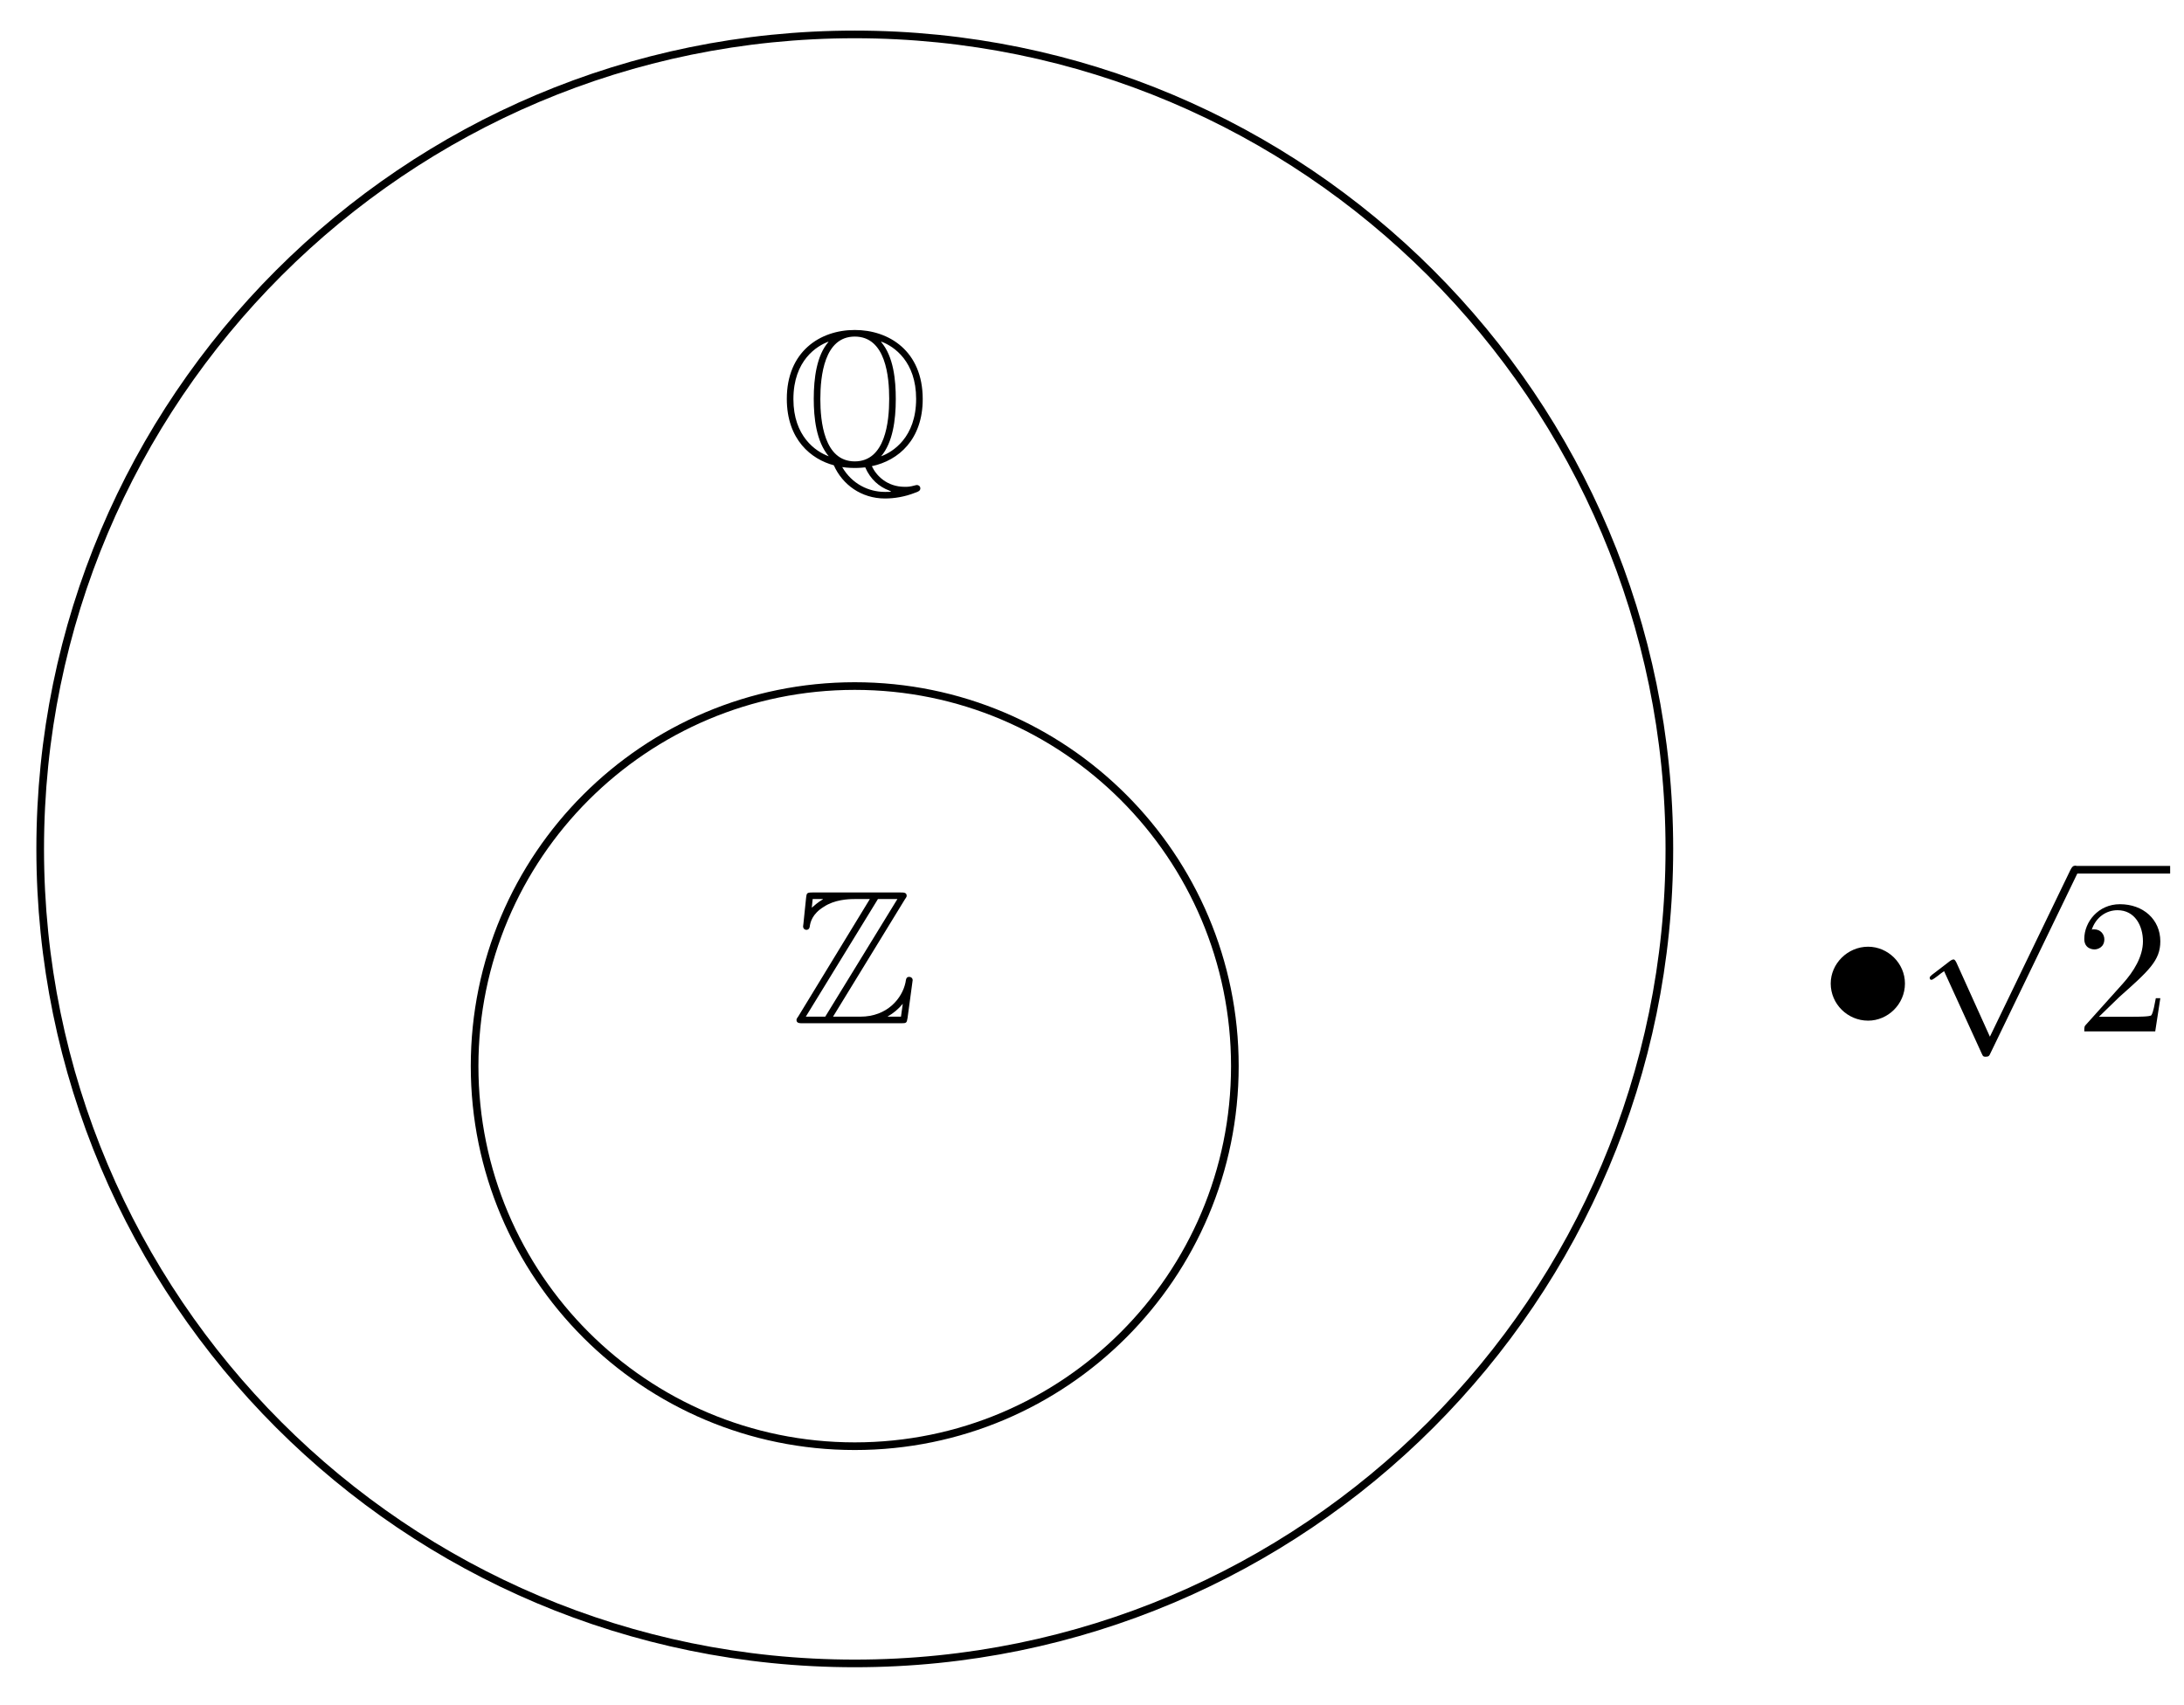
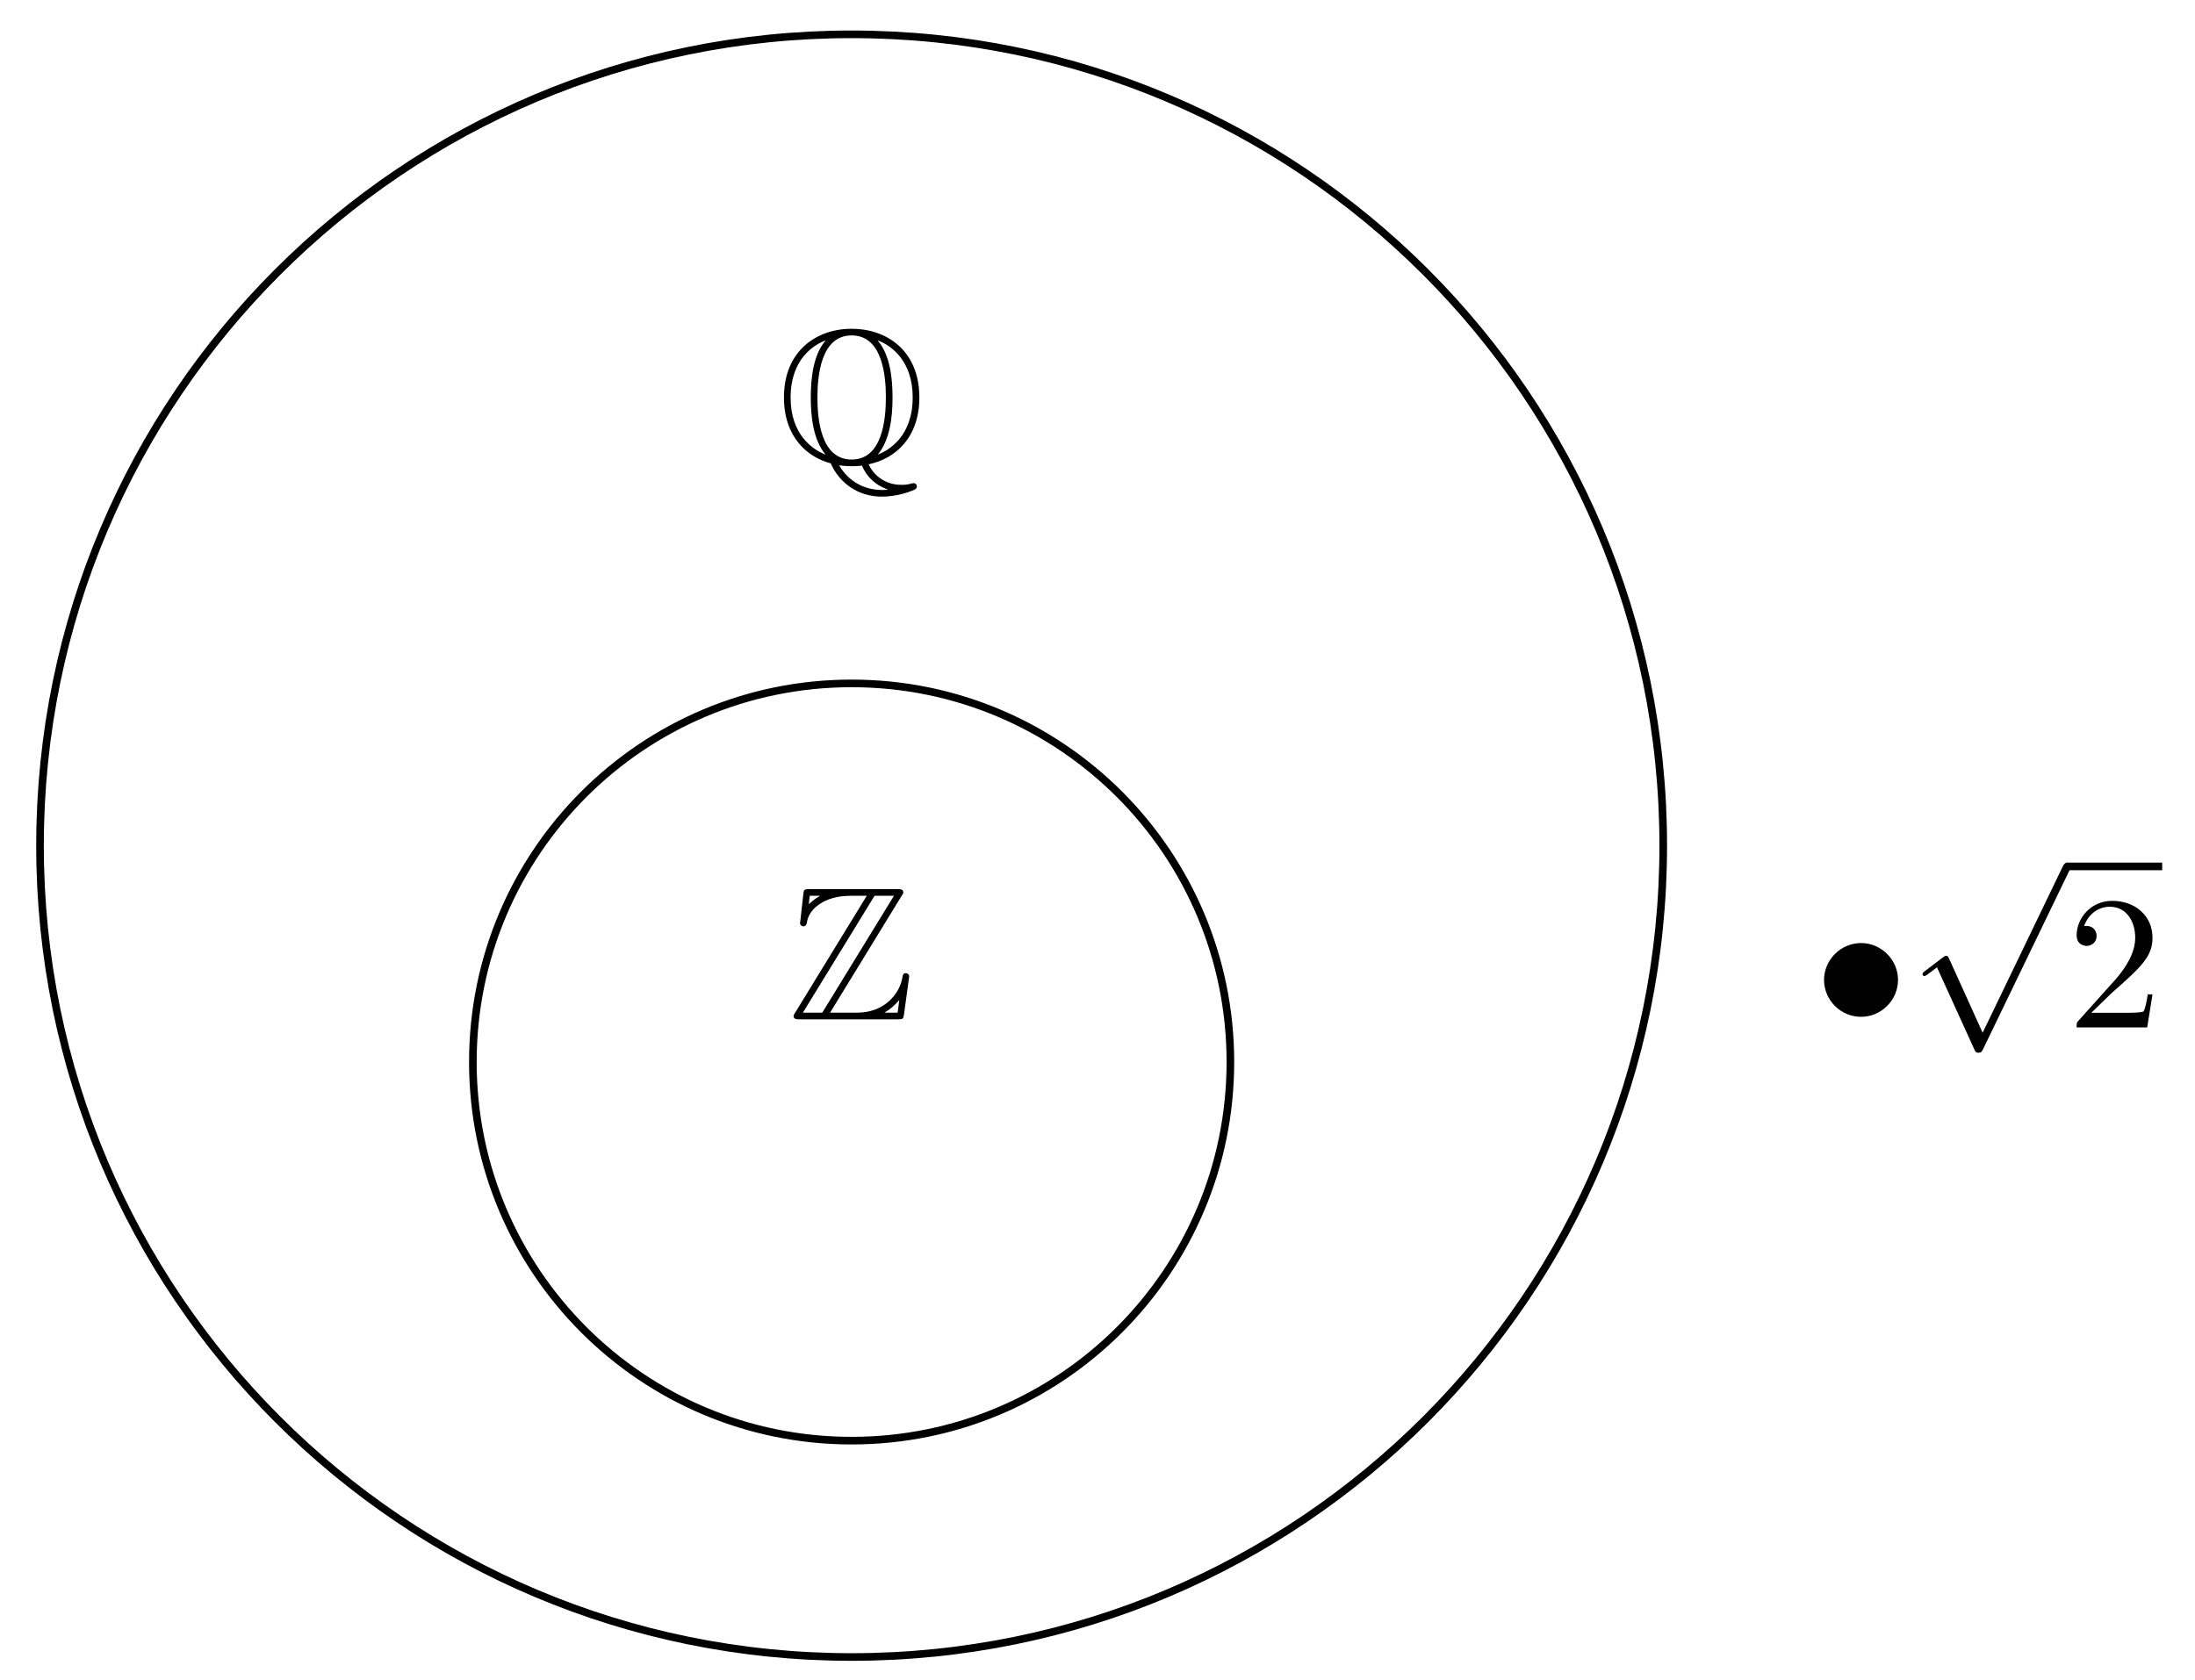
- <svg xmlns="http://www.w3.org/2000/svg" xmlns:xlink="http://www.w3.org/1999/xlink" width="114pt" height="89pt" viewBox="0 0 114 89" version="1.1">
+ <svg xmlns="http://www.w3.org/2000/svg" xmlns:xlink="http://www.w3.org/1999/xlink" version="1.1" width="115" height="88" viewBox="0 0 115 88">
  <defs>
-     <g>
-       <symbol overflow="visible" id="glyph0-0">
-         <path style="stroke:none;" d="" />
-       </symbol>
-       <symbol overflow="visible" id="glyph0-1">
-         <path style="stroke:none;" d="M 5.938 -6.469 C 6.031 -6.594 6.031 -6.625 6.031 -6.656 C 6.031 -6.828 5.875 -6.828 5.703 -6.828 L 1.141 -6.828 C 0.812 -6.828 0.812 -6.797 0.781 -6.547 L 0.641 -5.188 L 0.625 -5.062 C 0.625 -4.922 0.734 -4.875 0.797 -4.875 C 0.891 -4.875 0.953 -4.938 0.969 -5.031 C 1 -5.266 1.094 -5.703 1.703 -6.078 C 2.266 -6.453 2.969 -6.484 3.312 -6.484 L 4.109 -6.484 L 0.375 -0.359 C 0.281 -0.234 0.281 -0.203 0.281 -0.172 C 0.281 0 0.438 0 0.625 0 L 5.734 0 C 6.031 0 6.031 -0.016 6.078 -0.281 L 6.344 -2.25 C 6.344 -2.359 6.25 -2.422 6.172 -2.422 C 6.016 -2.422 6 -2.328 5.969 -2.125 C 5.797 -1.312 5.031 -0.344 3.609 -0.344 L 2.188 -0.344 Z M 1.125 -6.484 L 1.656 -6.484 L 1.656 -6.469 C 1.391 -6.312 1.203 -6.141 1.078 -6.031 Z M 4.531 -6.484 L 5.547 -6.484 L 1.781 -0.344 L 0.766 -0.344 Z M 5.047 -0.359 C 5.328 -0.516 5.594 -0.734 5.828 -1.016 C 5.797 -0.812 5.781 -0.703 5.734 -0.344 L 5.047 -0.344 Z M 5.047 -0.359 " />
-       </symbol>
-       <symbol overflow="visible" id="glyph0-2">
-         <path style="stroke:none;" d="M 4.766 0.094 C 6.172 -0.203 7.422 -1.312 7.422 -3.406 C 7.422 -5.922 5.656 -7.016 3.875 -7.016 C 2.047 -7.016 0.328 -5.875 0.328 -3.422 C 0.328 -1.281 1.609 -0.266 2.781 0.047 C 3.234 1.062 4.219 1.781 5.453 1.781 C 5.953 1.781 6.5 1.688 7.016 1.484 C 7.203 1.422 7.297 1.375 7.297 1.25 C 7.297 1.141 7.203 1.078 7.125 1.078 C 7.109 1.078 7.094 1.078 7.031 1.094 C 6.75 1.172 6.641 1.172 6.484 1.172 C 5.562 1.172 5 0.594 4.766 0.094 Z M 2.5 -6.391 C 1.891 -5.688 1.734 -4.516 1.734 -3.422 C 1.734 -2.438 1.859 -1.203 2.516 -0.422 C 1.828 -0.672 0.672 -1.469 0.672 -3.406 C 0.672 -5.438 1.906 -6.188 2.5 -6.406 Z M 5.266 -6.406 C 5.938 -6.156 7.078 -5.359 7.078 -3.422 C 7.078 -1.391 5.844 -0.641 5.25 -0.422 C 5.859 -1.141 6.016 -2.312 6.016 -3.406 C 6.016 -4.391 5.906 -5.625 5.25 -6.391 Z M 3.875 -0.156 C 2.266 -0.156 2.078 -2.266 2.078 -3.406 C 2.078 -4.609 2.281 -6.672 3.875 -6.672 C 5.5 -6.672 5.672 -4.562 5.672 -3.422 C 5.672 -2.219 5.469 -0.156 3.875 -0.156 Z M 3.219 0.141 C 3.5 0.188 3.875 0.188 3.875 0.188 C 3.922 0.188 4.141 0.188 4.422 0.156 C 4.688 0.781 5.156 1.172 5.656 1.359 C 5.75 1.406 5.766 1.406 5.766 1.422 C 5.766 1.438 5.578 1.438 5.453 1.438 C 4.609 1.438 3.734 1.031 3.219 0.141 Z M 3.219 0.141 " />
-       </symbol>
-       <symbol overflow="visible" id="glyph1-0">
-         <path style="stroke:none;" d="" />
-       </symbol>
-       <symbol overflow="visible" id="glyph1-1">
-         <path style="stroke:none;" d="M 4.422 -2.5 C 4.422 -3.562 3.531 -4.422 2.5 -4.422 C 1.422 -4.422 0.547 -3.531 0.547 -2.5 C 0.547 -1.438 1.422 -0.562 2.5 -0.562 C 3.531 -0.562 4.422 -1.422 4.422 -2.5 Z M 4.422 -2.5 " />
-       </symbol>
-       <symbol overflow="visible" id="glyph1-2">
-         <path style="stroke:none;" d="M 3.875 8.516 L 2.125 4.641 C 2.047 4.484 2 4.484 1.969 4.484 C 1.969 4.484 1.906 4.484 1.797 4.562 L 0.859 5.281 C 0.734 5.391 0.734 5.406 0.734 5.438 C 0.734 5.5 0.75 5.547 0.828 5.547 C 0.891 5.547 1.062 5.406 1.172 5.328 C 1.219 5.281 1.375 5.172 1.484 5.094 L 3.453 9.406 C 3.516 9.562 3.562 9.562 3.656 9.562 C 3.812 9.562 3.844 9.516 3.906 9.375 L 8.438 0 C 8.5 -0.141 8.5 -0.172 8.5 -0.203 C 8.5 -0.297 8.422 -0.406 8.297 -0.406 C 8.219 -0.406 8.156 -0.344 8.078 -0.188 Z M 3.875 8.516 " />
-       </symbol>
-       <symbol overflow="visible" id="glyph2-0">
-         <path style="stroke:none;" d="" />
-       </symbol>
-       <symbol overflow="visible" id="glyph2-1">
-         <path style="stroke:none;" d="M 1.266 -0.766 L 2.328 -1.797 C 3.875 -3.172 4.469 -3.703 4.469 -4.703 C 4.469 -5.844 3.578 -6.641 2.359 -6.641 C 1.234 -6.641 0.5 -5.719 0.5 -4.828 C 0.5 -4.281 1 -4.281 1.031 -4.281 C 1.203 -4.281 1.547 -4.391 1.547 -4.812 C 1.547 -5.062 1.359 -5.328 1.016 -5.328 C 0.938 -5.328 0.922 -5.328 0.891 -5.312 C 1.109 -5.969 1.656 -6.328 2.234 -6.328 C 3.141 -6.328 3.562 -5.516 3.562 -4.703 C 3.562 -3.906 3.078 -3.125 2.516 -2.5 L 0.609 -0.375 C 0.5 -0.266 0.5 -0.234 0.5 0 L 4.203 0 L 4.469 -1.734 L 4.234 -1.734 C 4.172 -1.438 4.109 -1 4 -0.844 C 3.938 -0.766 3.281 -0.766 3.062 -0.766 Z M 1.266 -0.766 " />
-       </symbol>
-     </g>
+     <path id="font_1_2" d="M.596 .649C.605 .662 .605 .664 .605 .667 .605 .685 .59 .685 .572 .685H.114C.082 .685 .082 .682 .079 .656L.064 .521 .062 .508C.062 .494 .073 .489 .08 .489 .089 .489 .095 .496 .097 .504 .101 .528 .11 .572 .171 .61 .228 .647 .298 .65 .332 .65H.413L.037 .036C.028 .023 .028 .021 .028 .018 .028 0 .044 0 .062 0H.575C.605 0 .605 .002 .609 .028L.636 .225C.636 .236 .627 .243 .619 .243 .604 .243 .602 .233 .599 .213 .582 .131 .504 .035 .362 .035H.22L.596 .649M.113 .65H.166V.649C.139 .634 .12 .616 .108 .605L.113 .65M.454 .65H.556L.179 .035H.077L.454 .65M.507 .036C.535 .052 .561 .074 .584 .102 .582 .082 .58 .071 .575 .035H.507V.036Z" />
+     <path id="font_1_1" d="M.478-.009C.619 .02 .745 .132 .745 .342 .745 .594 .568 .704 .389 .704 .206 .704 .033 .589 .033 .343 .033 .129 .161 .027 .279-.004 .324-.107 .423-.179 .547-.179 .597-.179 .652-.169 .704-.149 .722-.142 .732-.138 .732-.126 .732-.114 .723-.108 .715-.108 .713-.108 .712-.108 .705-.11 .677-.117 .666-.117 .65-.117 .558-.117 .501-.059 .478-.009M.251 .641C.19 .57 .174 .453 .174 .343 .174 .245 .186 .12 .252 .042 .183 .068 .068 .148 .068 .342 .068 .546 .192 .62 .25 .642L.251 .641M.528 .642C.595 .617 .71 .537 .71 .343 .71 .139 .586 .065 .526 .042 .588 .115 .604 .232 .604 .342 .604 .44 .592 .565 .527 .641L.528 .642M.389 .016C.227 .016 .209 .228 .209 .342 .209 .462 .229 .669 .389 .669 .551 .669 .569 .457 .569 .343 .569 .223 .549 .016 .389 .016M.323-.014C.351-.019 .388-.019 .389-.019 .394-.019 .415-.019 .443-.016 .47-.079 .517-.117 .567-.137 .577-.141 .578-.141 .578-.142 .578-.144 .56-.144 .547-.144 .462-.144 .375-.104 .323-.014Z" />
+     <path id="font_2_1" d="M.444 .25C.444 .357 .355 .444 .25 .444 .142 .444 .055 .355 .055 .25 .055 .144 .142 .056 .25 .056 .355 .056 .444 .143 .444 .25Z" />
+     <path id="font_2_2" d="M.389-.855 .213-.466C.206-.45 .201-.45 .198-.45 .197-.45 .192-.45 .181-.458L.086-.53C.073-.54 .073-.543 .073-.546 .073-.551 .076-.557 .083-.557 .089-.557 .106-.543 .117-.535 .123-.53 .138-.519 .149-.511L.346-.944C.353-.96 .358-.96 .367-.96 .382-.96 .385-.954 .392-.94L.846 0C.853 .014 .853 .018 .853 .02 .853 .03 .845 .04 .833 .04 .825 .04 .818 .035 .81 .019L.389-.855Z" />
+     <path id="font_3_1" d="M.127 .077 .233 .18C.389 .318 .449 .372 .449 .472 .449 .586 .359 .666 .237 .666 .124 .666 .05 .574 .05 .485 .05 .429 .1 .429 .103 .429 .12 .429 .155 .441 .155 .482 .155 .508 .137 .534 .102 .534 .094 .534 .092 .534 .089 .533 .112 .598 .166 .635 .224 .635 .315 .635 .358 .554 .358 .472 .358 .392 .308 .313 .253 .251L.061 .037C.05 .026 .05 .024 .05 0H.421L.449 .174H.424C.419 .144 .412 .1 .402 .085 .395 .077 .329 .077 .307 .077H.127Z" />
  </defs>
-   <g id="surface1">
-     <path style="fill:none;stroke-width:0.399;stroke-linecap:butt;stroke-linejoin:miter;stroke:rgb(0%,0%,0%);stroke-opacity:1;stroke-miterlimit:10;" d="M 19.841 -5.668 C 19.841 5.289 10.958 14.172 0.001 14.172 C -10.96 14.172 -19.843 5.289 -19.843 -5.668 C -19.843 -16.629 -10.96 -25.512 0.001 -25.512 C 10.958 -25.512 19.841 -16.629 19.841 -5.668 Z M 19.841 -5.668 " transform="matrix(1,0,0,-1,44.616,49.988)" />
-     <g style="fill:rgb(0%,0%,0%);fill-opacity:1;">
-       <use xlink:href="#glyph0-1" x="41.295" y="53.42" />
-     </g>
-     <path style="fill:none;stroke-width:0.399;stroke-linecap:butt;stroke-linejoin:miter;stroke:rgb(0%,0%,0%);stroke-opacity:1;stroke-miterlimit:10;" d="M 42.521 5.668 C 42.521 29.152 23.482 48.191 0.001 48.191 C -23.483 48.191 -42.518 29.152 -42.518 5.668 C -42.518 -17.813 -23.483 -36.852 0.001 -36.852 C 23.482 -36.852 42.521 -17.813 42.521 5.668 Z M 42.521 5.668 " transform="matrix(1,0,0,-1,44.616,49.988)" />
-     <g style="fill:rgb(0%,0%,0%);fill-opacity:1;">
-       <use xlink:href="#glyph0-2" x="40.742" y="24.243" />
-     </g>
-     <g style="fill:rgb(0%,0%,0%);fill-opacity:1;">
-       <use xlink:href="#glyph1-1" x="95.012" y="53.846" />
-     </g>
-     <g style="fill:rgb(0%,0%,0%);fill-opacity:1;">
-       <use xlink:href="#glyph1-2" x="99.993" y="45.605" />
-     </g>
-     <path style="fill:none;stroke-width:0.399;stroke-linecap:butt;stroke-linejoin:miter;stroke:rgb(0%,0%,0%);stroke-opacity:1;stroke-miterlimit:10;" d="M 138.901 -25.548 L 143.881 -25.548 " transform="matrix(1,0,0,-1,-30.604,19.858)" />
-     <g style="fill:rgb(0%,0%,0%);fill-opacity:1;">
-       <use xlink:href="#glyph2-1" x="108.295" y="53.846" />
-     </g>
-   </g>
+   <path transform="matrix(1.00005,0,0,-1,44.61827,49.988)" stroke-width=".399" stroke-linecap="butt" stroke-miterlimit="10" stroke-linejoin="miter" fill="none" stroke="#000000" d="M19.843-5.669C19.843 5.29 10.959 14.173 0 14.173-10.959 14.173-19.843 5.29-19.843-5.669-19.843-16.628-10.959-25.512 0-25.512 10.959-25.512 19.843-16.628 19.843-5.669ZM0-5.669" />
+   <use data-text="Z" xlink:href="#font_1_2" transform="matrix(9.963098,0,0,-9.9626,41.29711,53.42)" />
+   <path transform="matrix(1.00005,0,0,-1,44.61827,49.988)" stroke-width=".399" stroke-linecap="butt" stroke-miterlimit="10" stroke-linejoin="miter" fill="none" stroke="#000000" d="M42.52 5.669C42.52 29.153 23.484 48.189 0 48.189-23.484 48.189-42.52 29.153-42.52 5.669-42.52-17.814-23.484-36.851 0-36.851 23.484-36.851 42.52-17.814 42.52 5.669ZM0 5.669" />
+   <use data-text="Q" xlink:href="#font_1_1" transform="matrix(9.963098,0,0,-9.9626,40.74408,24.243)" />
+   <path transform="matrix(1.00005,0,0,-1,44.61827,49.988)" stroke-width=".399" stroke-linecap="butt" stroke-miterlimit="10" stroke-linejoin="miter" fill="none" stroke="#000000" d="" />
+   <use data-text="•" xlink:href="#font_2_1" transform="matrix(9.963098,0,0,-9.9626,95.01679,53.846)" />
+   <use data-text="√" xlink:href="#font_2_2" transform="matrix(9.963098,0,0,-9.9626,99.99805,45.605)" />
+   <path transform="matrix(1.00005,0,0,-1,-30.60548,19.858)" stroke-width=".399" stroke-linecap="butt" stroke-miterlimit="10" stroke-linejoin="miter" fill="none" stroke="#000000" d="M138.899-25.548H143.88" />
+   <use data-text="2" xlink:href="#font_3_1" transform="matrix(9.963098,0,0,-9.9626,108.3005,53.846)" />
</svg>
